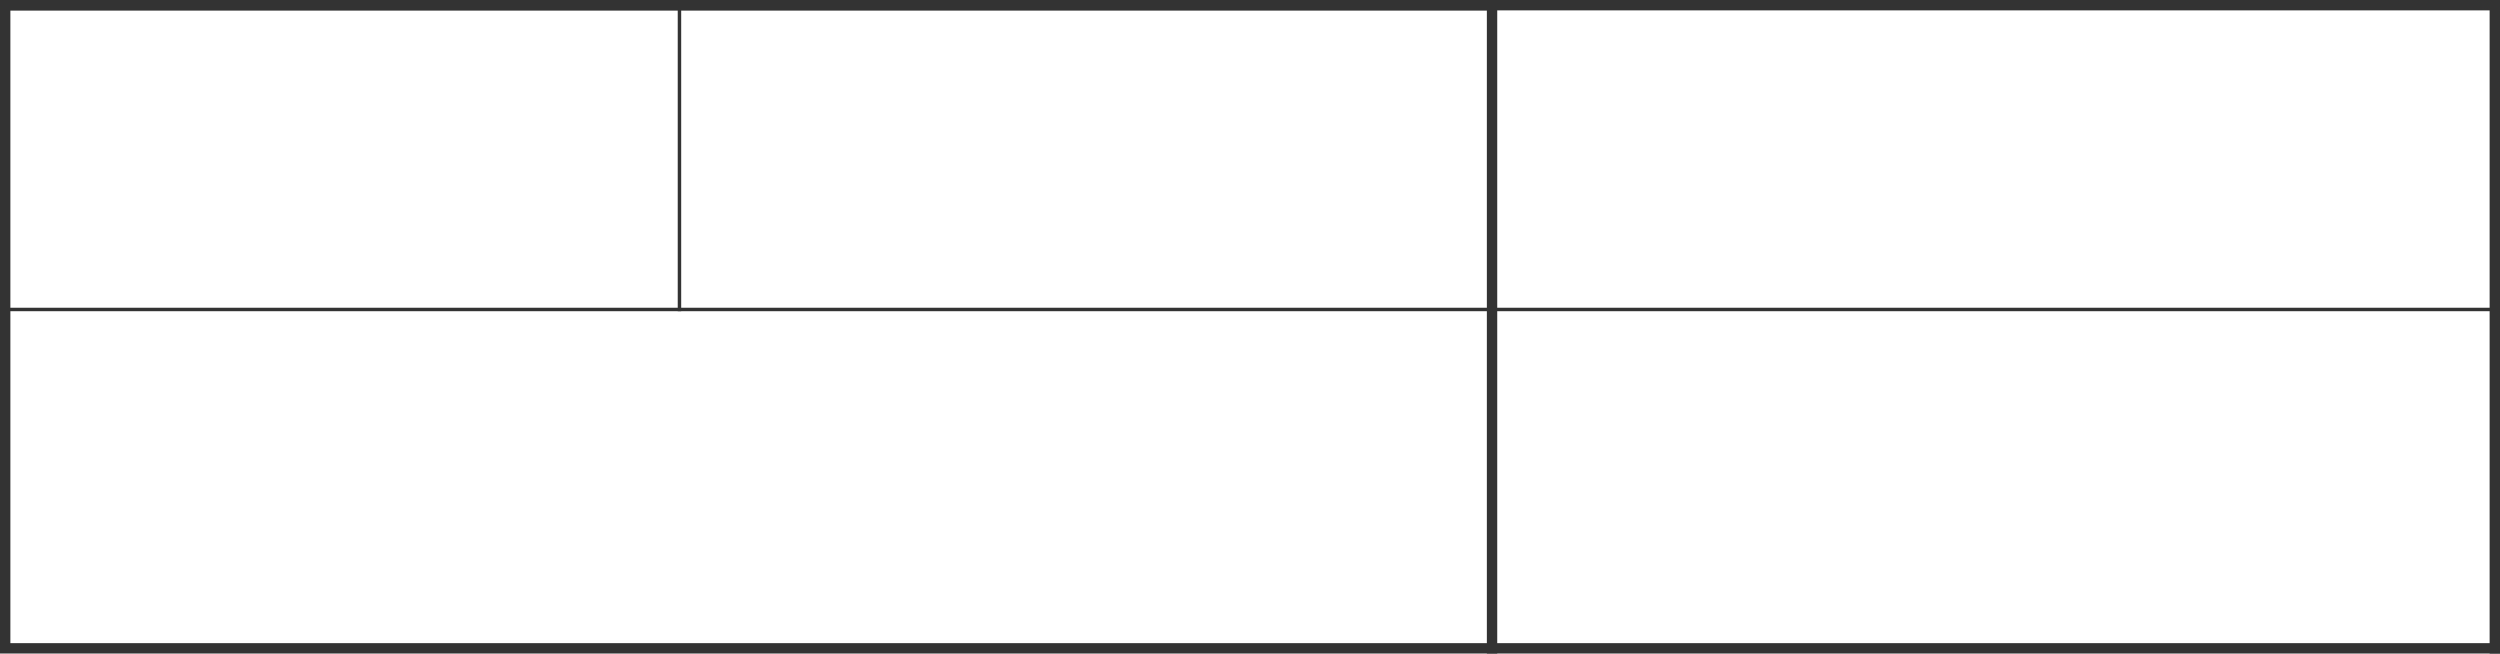
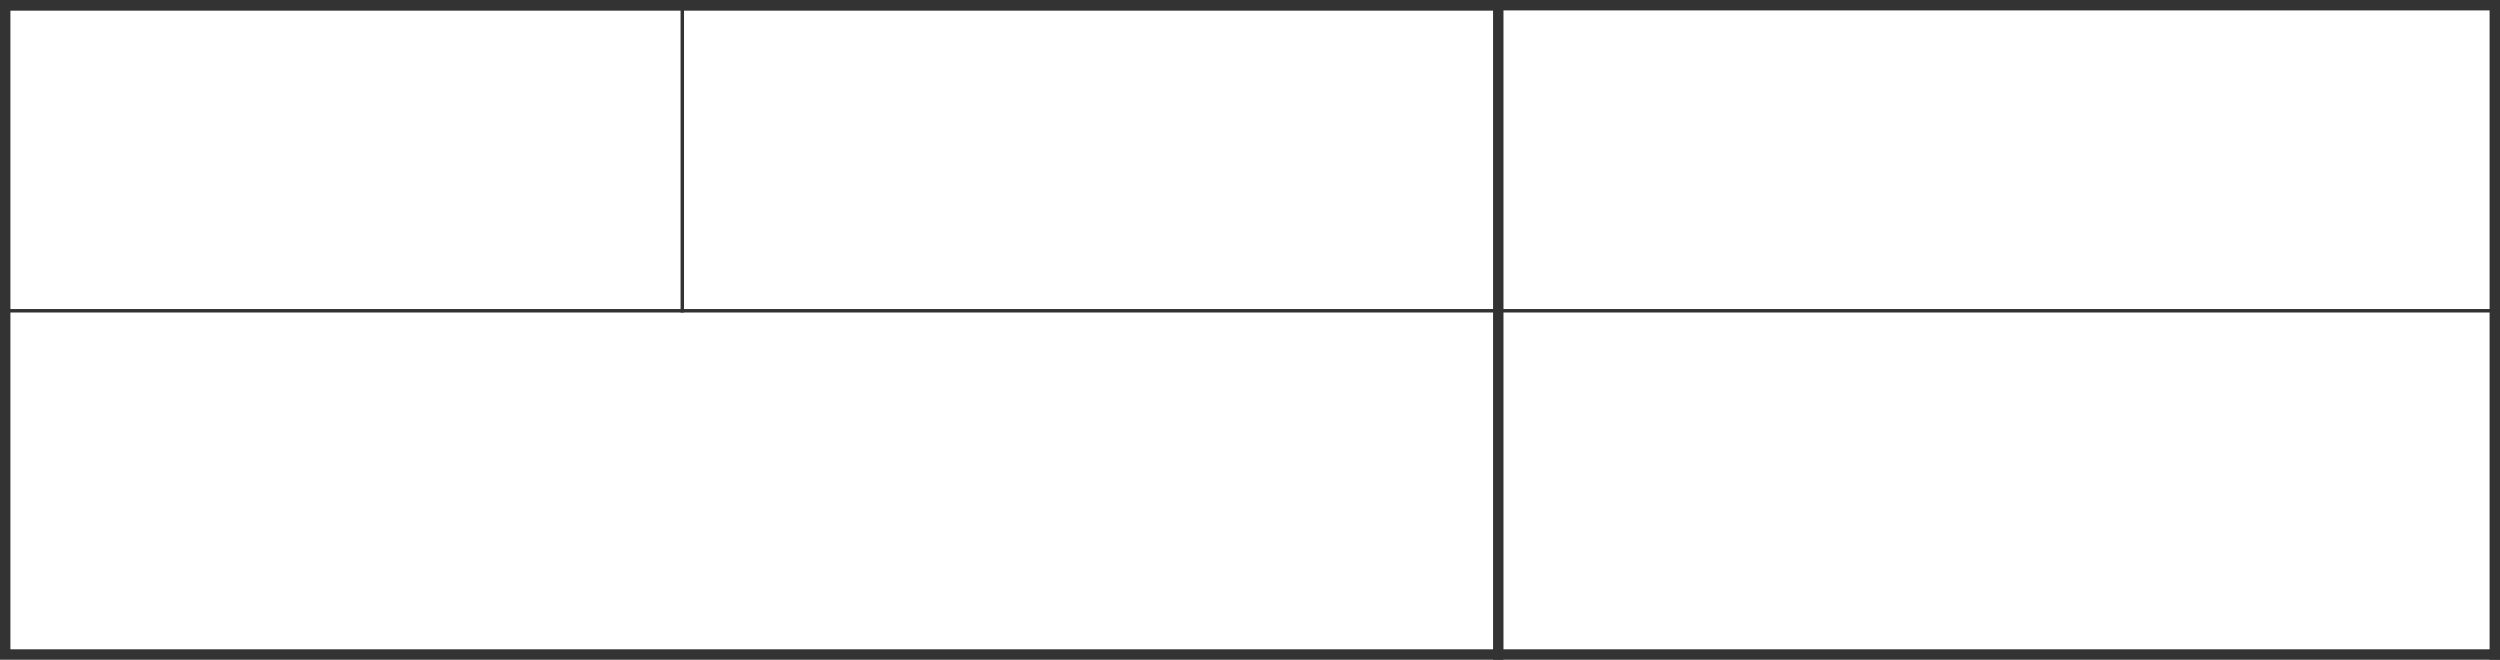
- <svg xmlns="http://www.w3.org/2000/svg" width="723px" height="189px" viewBox="0 0 723 189" version="1.1">
+ <svg xmlns="http://www.w3.org/2000/svg" width="720px" height="190px" viewBox="0 0 720 190" version="1.1">
  <defs />
  <g id="Page-1" stroke="none" stroke-width="1" fill="none" fill-rule="evenodd">
-     <g id="men-table" transform="translate(1.5, 1.5)" stroke="#333333" stroke-linecap="square">
-       <path d="M0,0 L195,0 L195,88" id="men-table-line-5" />
-       <path d="M0,0 L0,88 L720,88" id="men-table-line-4" />
-       <path d="M0,0 L430,0 L430,186" id="men-table-line-3" stroke-width="3" />
-       <path d="M-4.63481452e-14,-5.55111512e-17 L-4.63481452e-14,186 L720,186" id="men-table-line-2" stroke-width="3" />
-       <path d="M0,0 L720,0 L720,186" id="men-table-line-1" stroke-width="3" />
+     <g id="men-table" transform="translate(1.5, 1.5)" stroke-linecap="square" stroke="#333333">
+       <g id="men-table-inner">
+         <path d="M0,0 L195,0 L195,88" id="men-table-line-5" />
+         <path d="M0,0 L0,88 L717,88" id="men-table-line-4" />
+       </g>
+       <g id="men-table-outer" stroke-width="3">
+         <path d="M0,0 L430,0 L430,187" id="men-table-line-3" />
+         <path d="M-4.6155028e-14,-5.58095983e-17 L-4.6155028e-14,187 L717,187" id="men-table-line-2" />
+         <path d="M0,0 L717,0 L717,187" id="men-table-line-1" />
+       </g>
    </g>
  </g>
</svg>
